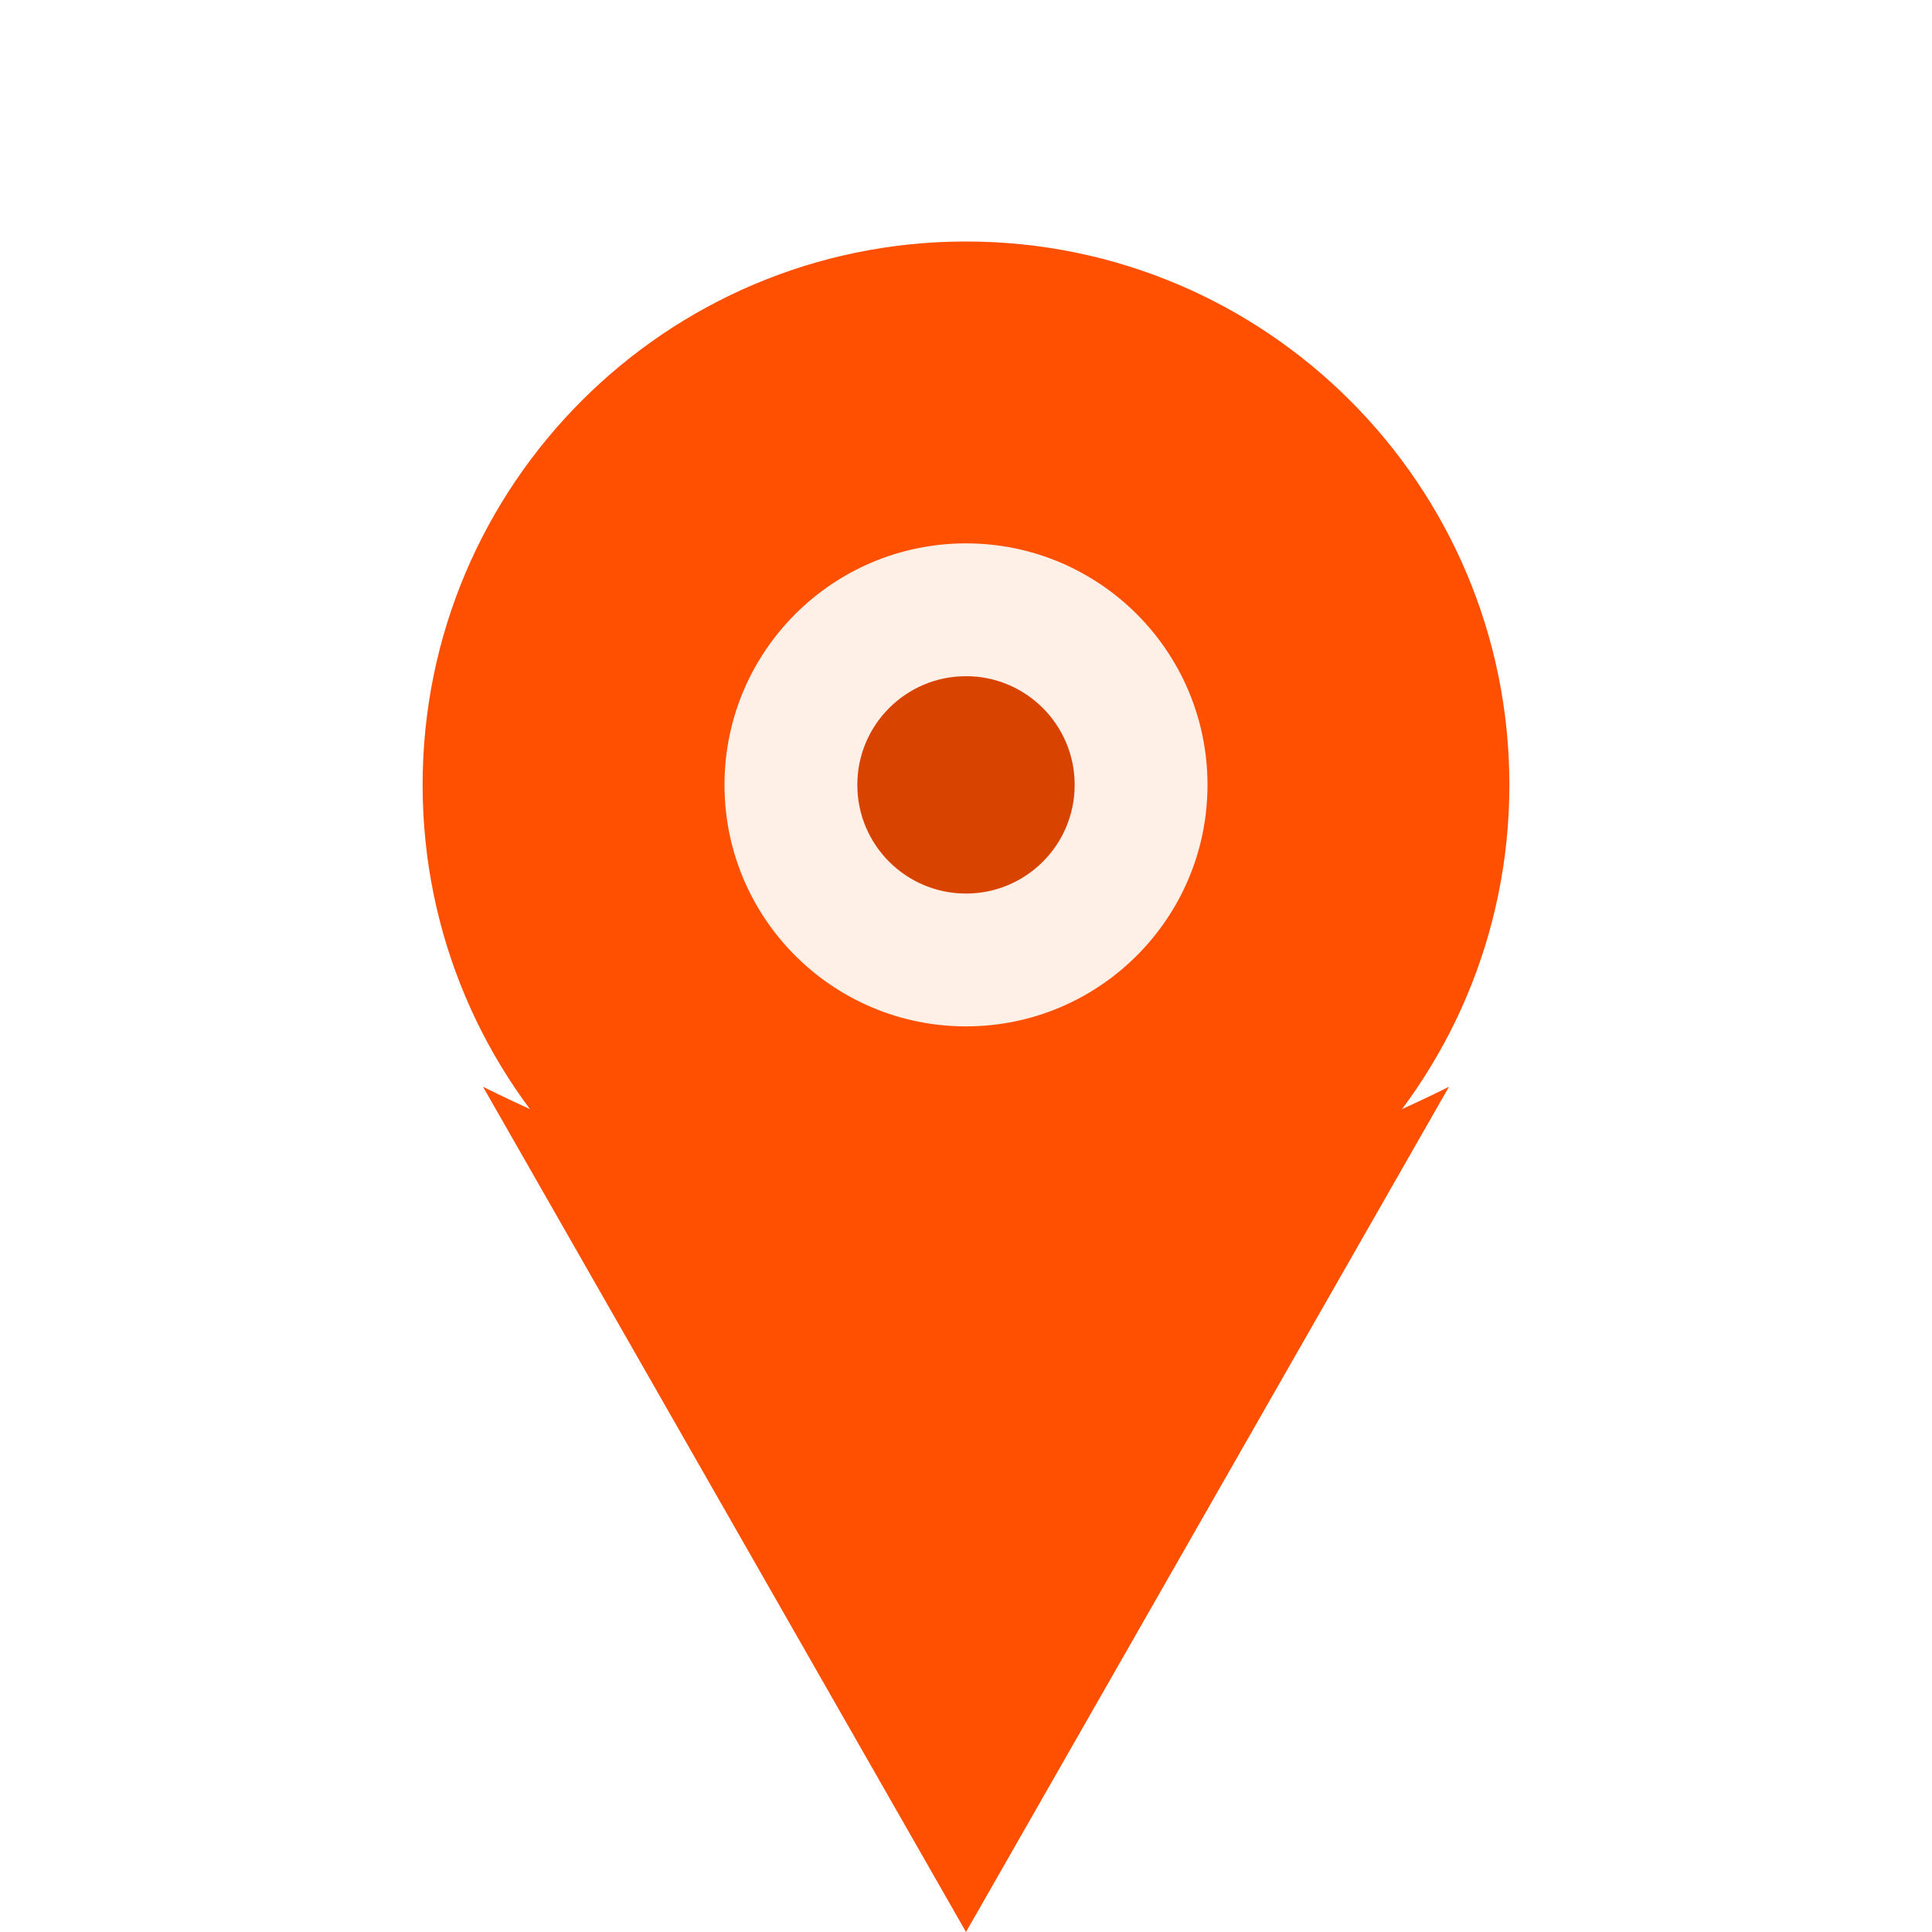
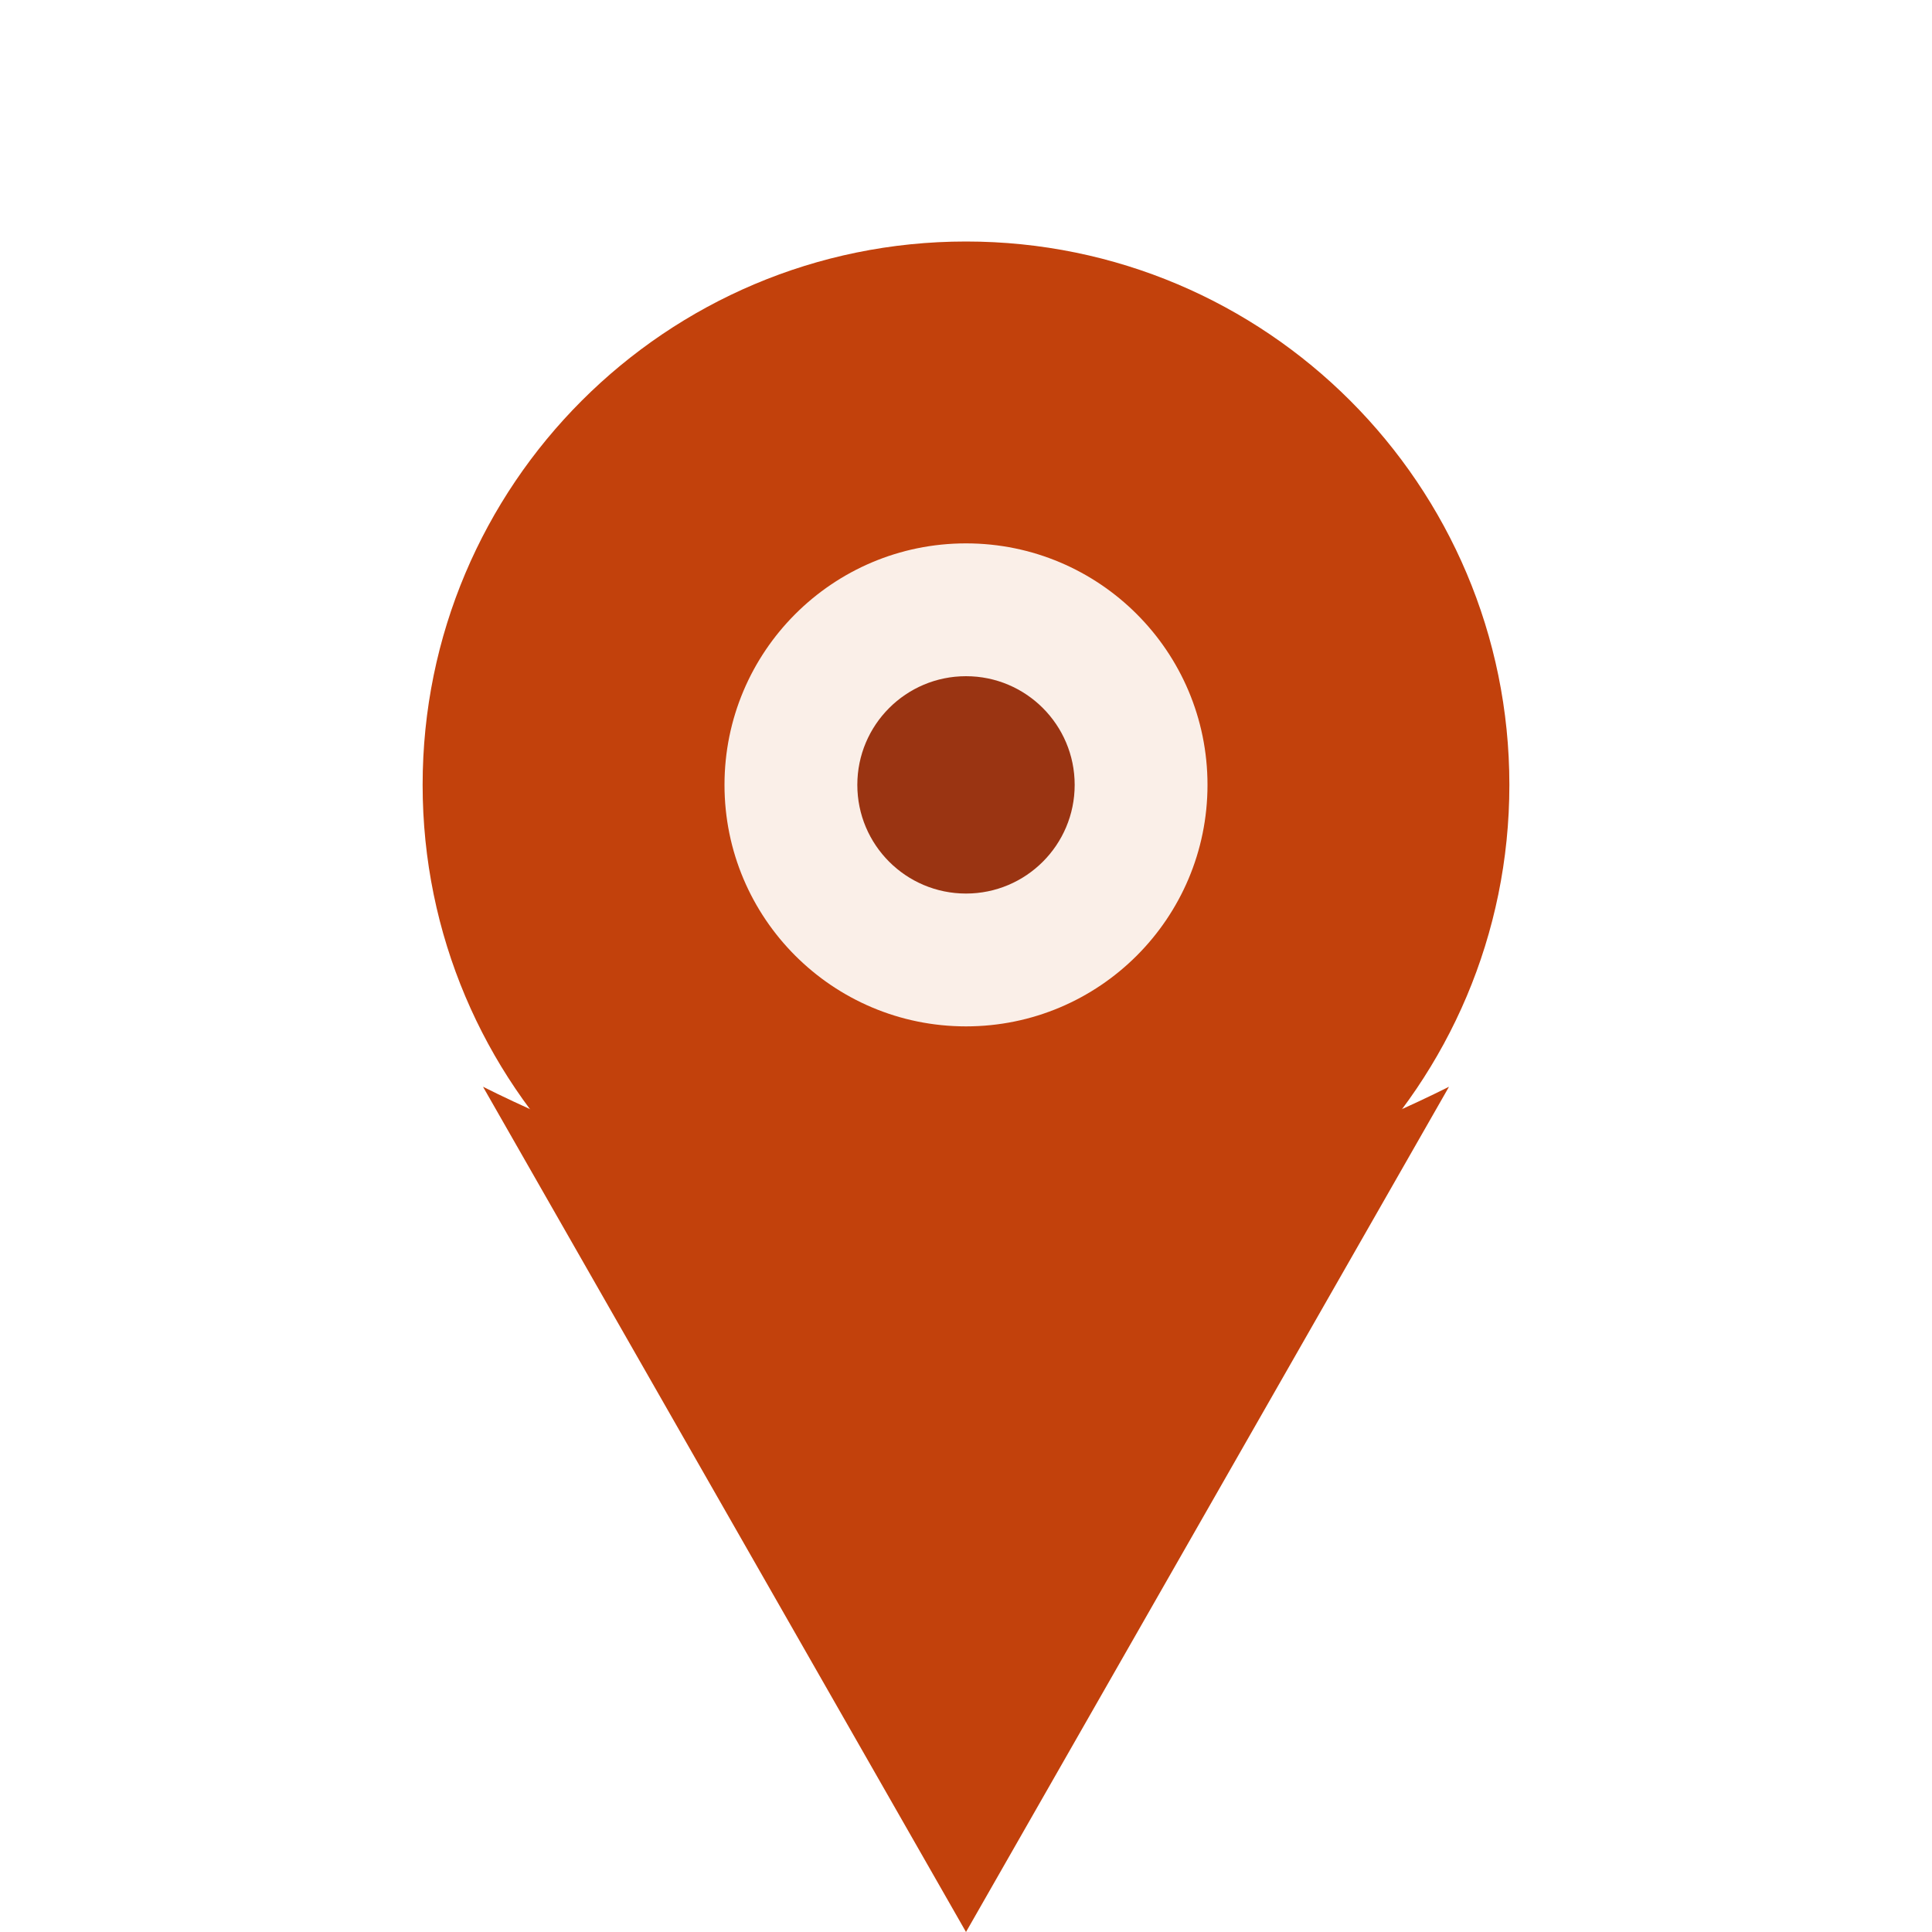
<svg xmlns="http://www.w3.org/2000/svg" viewBox="0 0 32 32" width="32" height="32">
-   <circle cx="16" cy="13" r="9" fill="#ff4f00" />
-   <path d="M16 32 L8 18 Q16 22 24 18 Z" fill="#ff4f00" />
+   <circle cx="16" cy="13" r="9" fill="#c2410c" />
+   <path d="M16 32 L8 18 Q16 22 24 18 Z" fill="#c2410c" />
  <circle cx="16" cy="13" r="4" fill="#fffefb" opacity="0.92" />
-   <circle cx="16" cy="13" r="1.8" fill="#d94300" />
+   <circle cx="16" cy="13" r="1.8" fill="#9a3412" />
</svg>
